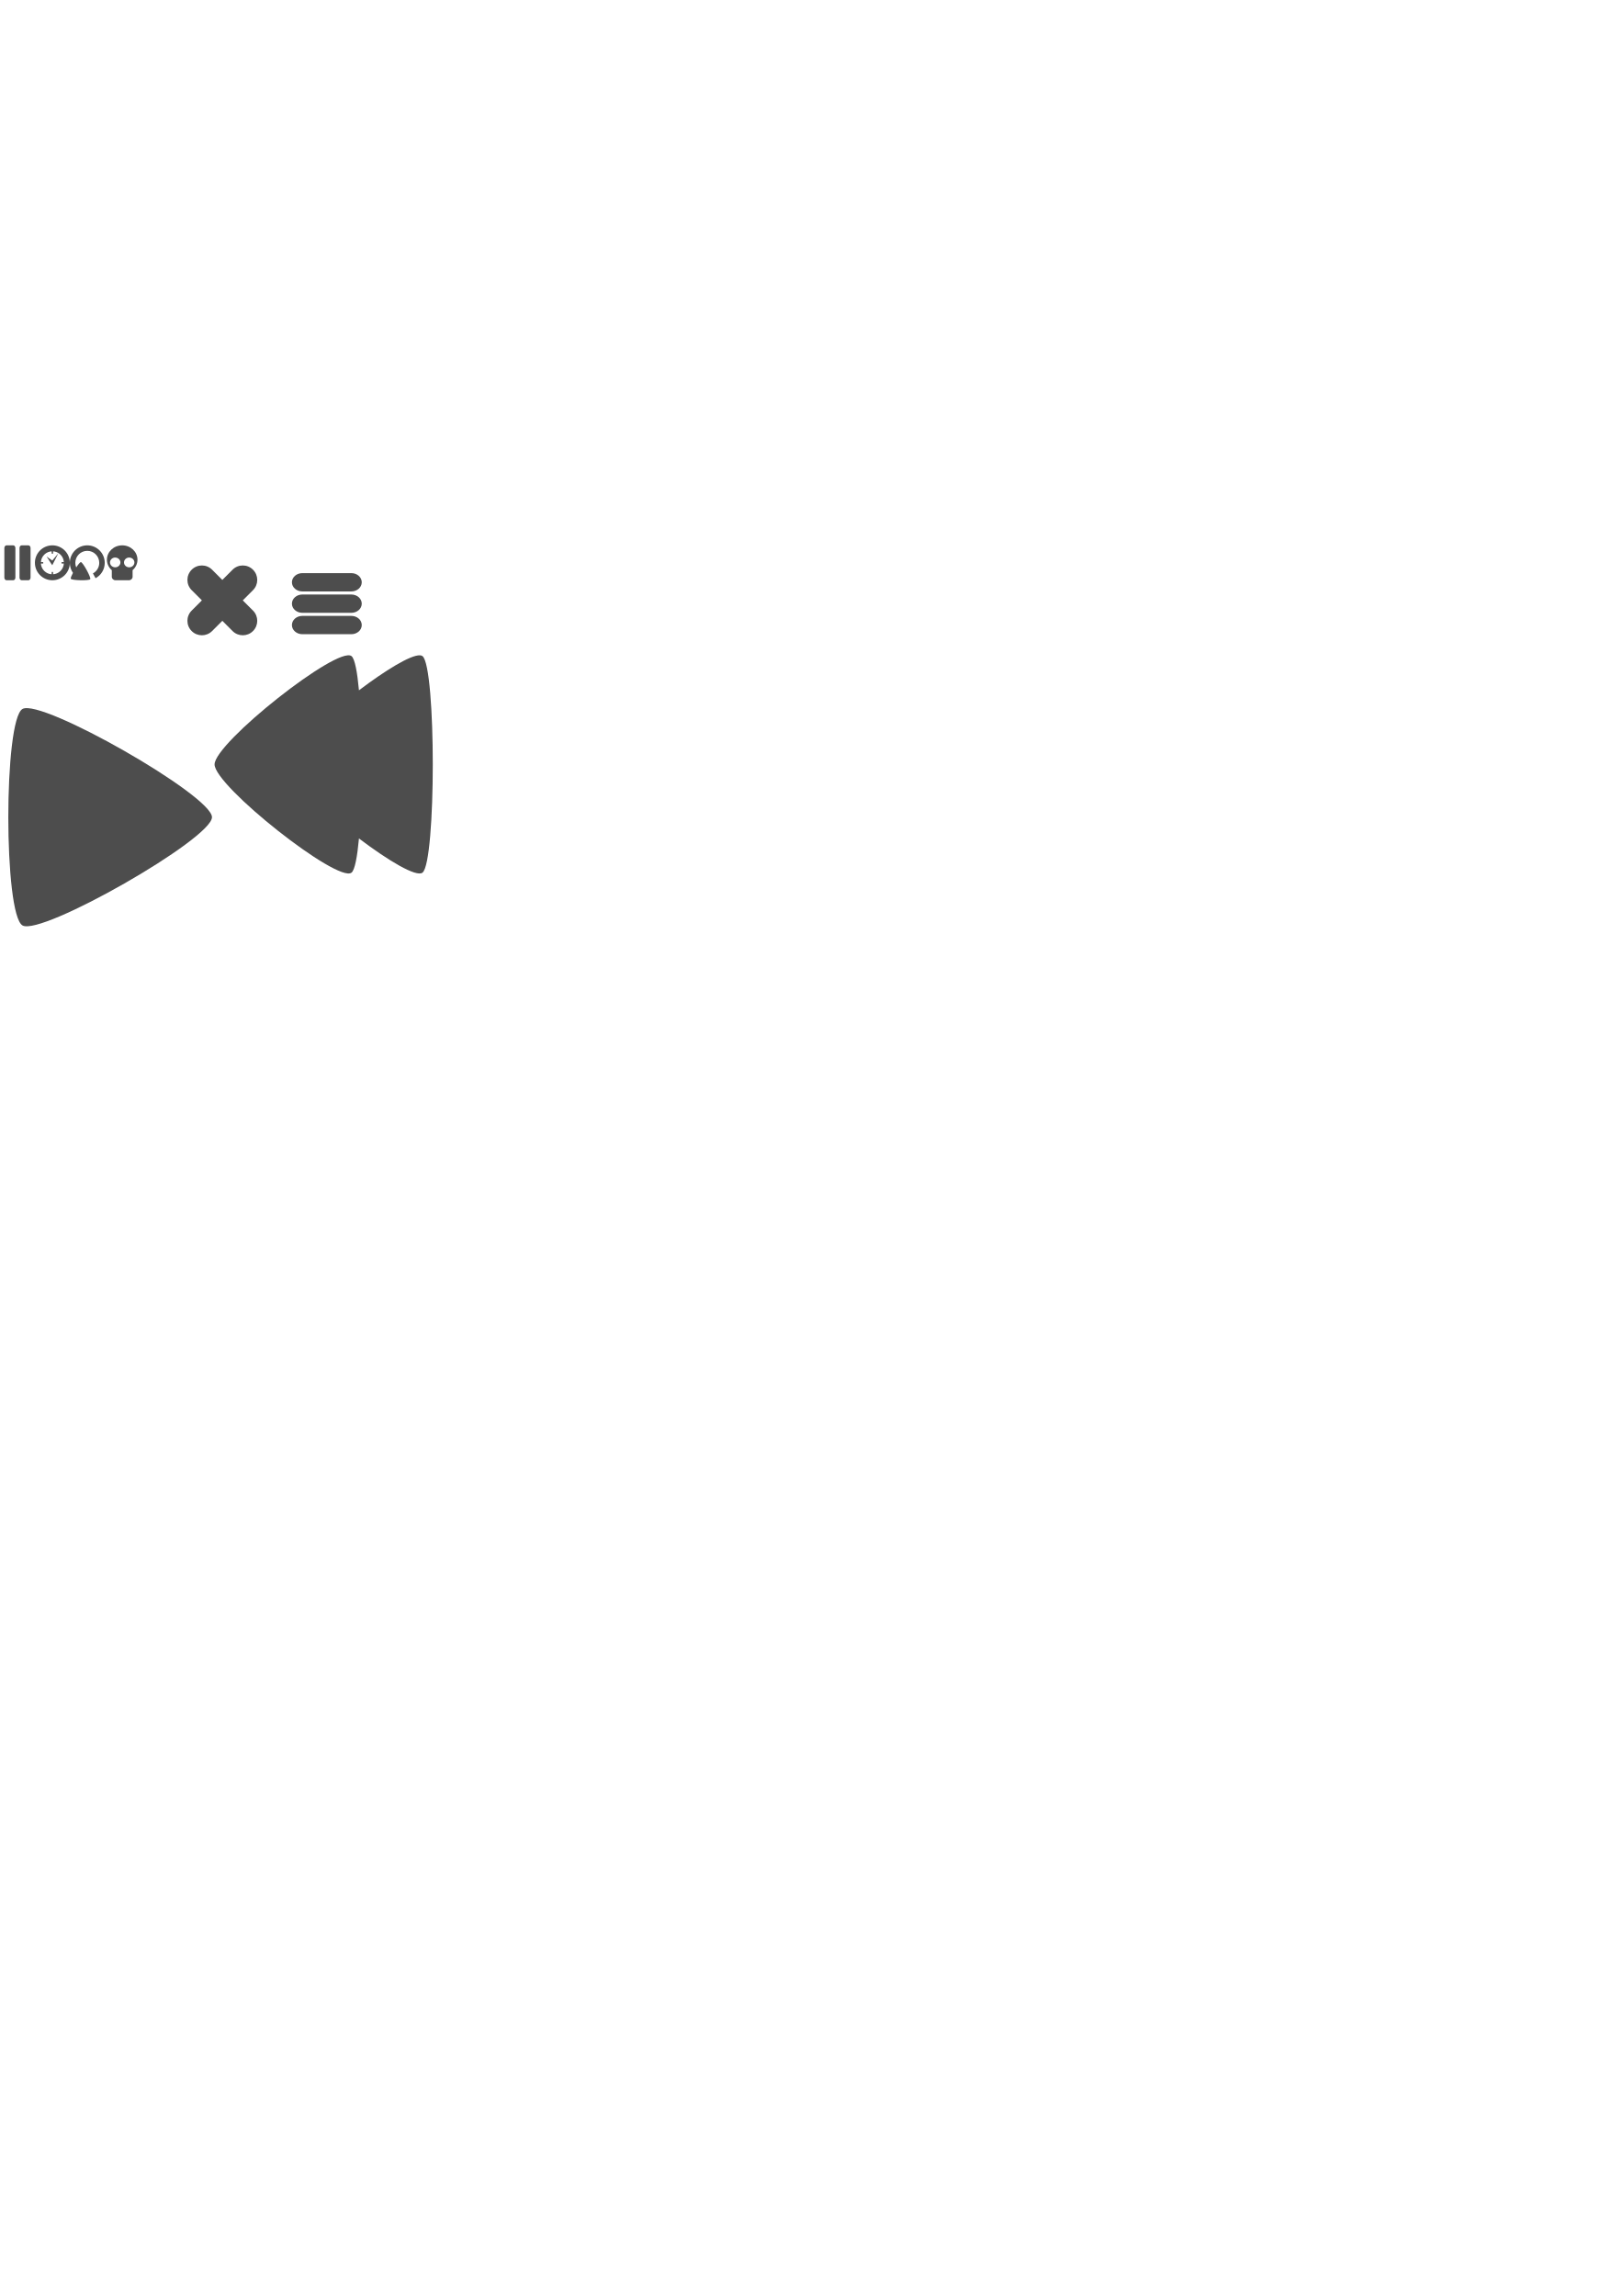
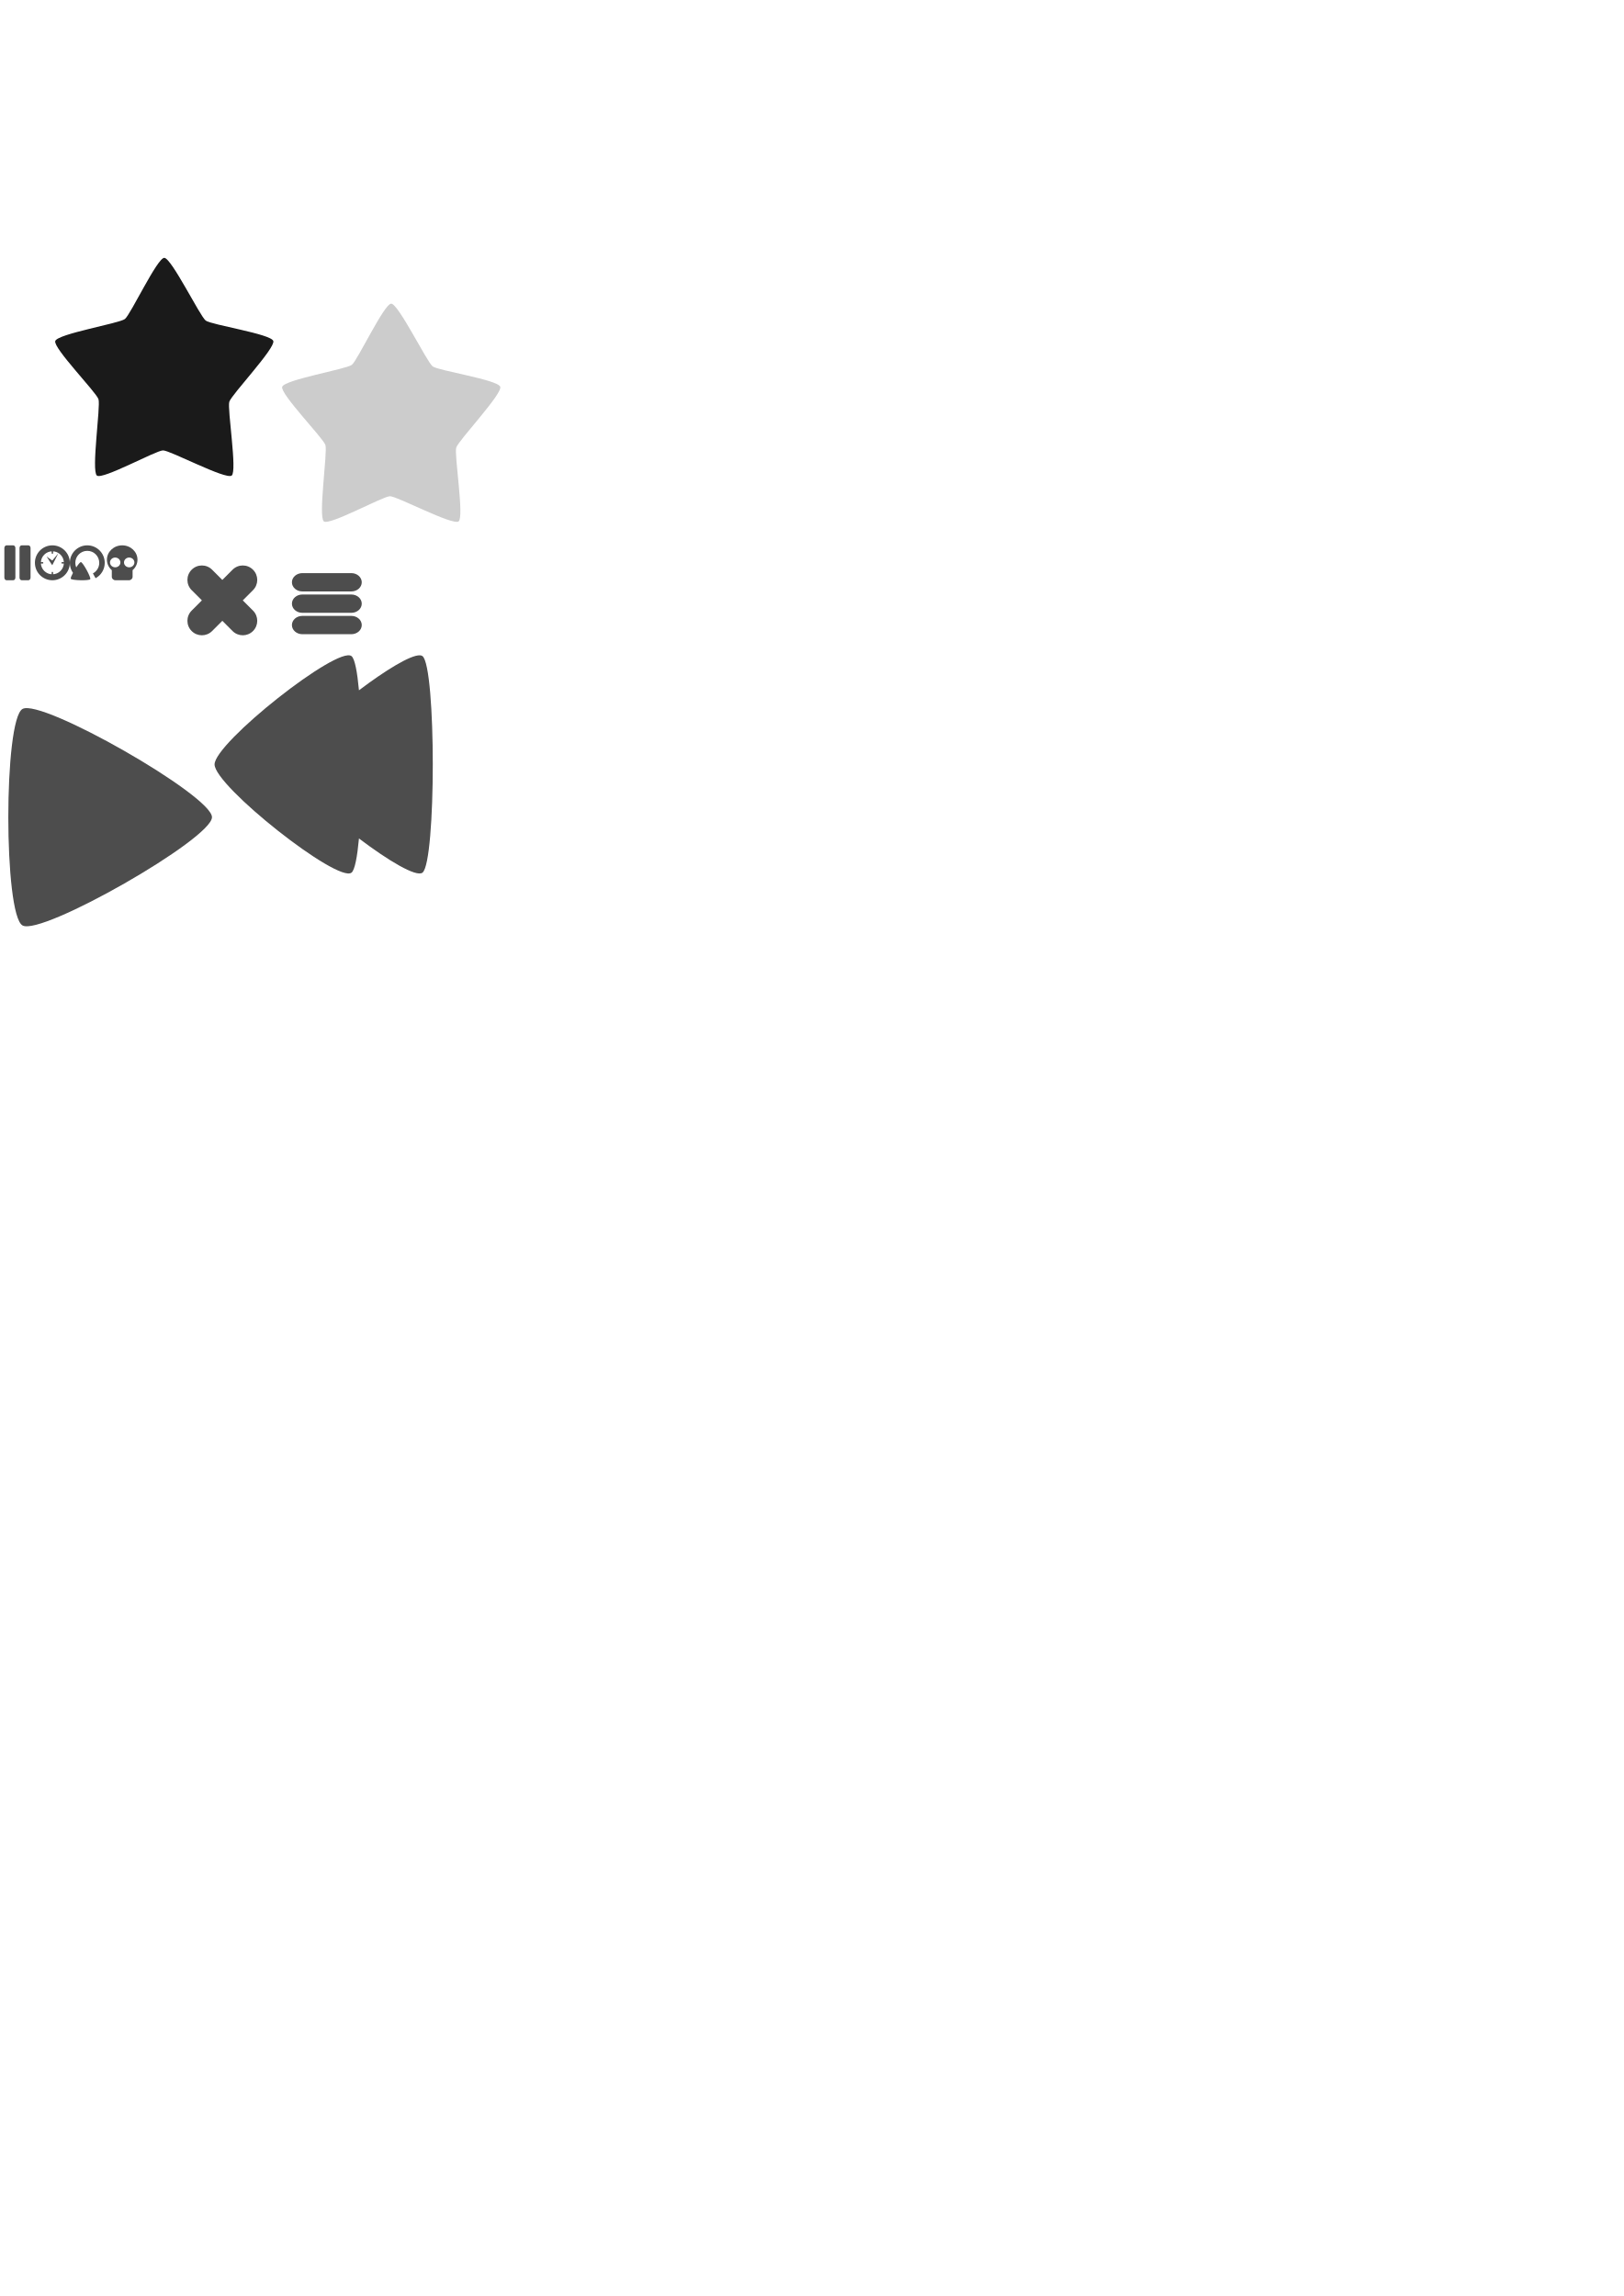
<svg xmlns="http://www.w3.org/2000/svg" width="744.094" height="1052.362" id="svg2" version="1.1">
  <defs id="defs4" />
  <g id="layer1">
    <path style="fill:#4d4d4d;fill-opacity:1;stroke:none" d="m 40,249.958 c -4.418,0 -8,3.588 -8,8.018 0,1.709 0.529,3.294 1.438,4.595 -0.696,1.297 -1.158,2.415 -1,2.704 0.43,0.784 8.46,0.953 8.922,0.188 0.462,-0.765 -3.405,-7.812 -4.297,-7.831 -0.356,-0.007 -1.228,1.073 -2.125,2.438 -0.268,-0.648 -0.422,-1.349 -0.422,-2.094 0,-3.038 2.455,-5.502 5.484,-5.502 3.03,0 5.484,2.464 5.484,5.502 0,2.102 -1.178,3.92 -2.906,4.845 l 1.219,2.204 c 2.502,-1.356 4.203,-3.998 4.203,-7.049 0,-4.43 -3.582,-8.018 -8,-8.018 z" id="path3163" />
    <path style="fill:#4d4d4d;fill-opacity:1;stroke:none" d="M 3,249.958 C 2.446,249.958 2,250.502 2,251.177 l 0,13.563 c 0,0.675 0.446,1.218 1,1.218 l 3.052,0 c 0.554,0 1,-0.543 1,-1.218 l 0,-13.563 c 0,-0.675 -0.446,-1.218 -1,-1.218 l -3.052,0 z m 6.948,0 c -0.554,0 -1,0.543 -1,1.218 l 0,13.563 c 0,0.675 0.446,1.218 1,1.218 l 3.052,0 c 0.554,0 1,-0.543 1,-1.218 l 0,-13.563 c 0,-0.675 -0.446,-1.218 -1,-1.218 l -3.052,0 z" id="rect3206" />
    <path style="fill:#4d4d4d;fill-opacity:1;stroke:none" d="m 24,249.958 c -4.419,0 -8,3.581 -8,8 0,4.419 3.581,8 8,8 4.419,0 8,-3.581 8,-8 0,-4.419 -3.581,-8 -8,-8 z m 0,2.728 c 2.912,0 5.272,2.36 5.272,5.272 0,2.912 -2.36,5.272 -5.272,5.272 -2.912,0 -5.272,-2.36 -5.272,-5.272 0,-2.912 2.36,-5.272 5.272,-5.272 z m -0.321,-1.563 0,2.639 0.642,0 0,-2.639 z m 3.074,2.451 -2.788,3.361 -2.603,-1.854 1.902,2.984 0.689,0.999 z m -9.588,4.063 0,0.642 2.639,0 0,-0.642 z m 11.031,0 0,0.642 2.639,0 0,-0.642 z m -4.517,4.517 0,2.639 0.642,0 0,-2.639 z" id="path3230" />
    <path style="fill:#4d4d4d;fill-opacity:1;stroke:none" d="m 56.007,249.958 c -3.868,0 -7.007,2.945 -7.007,6.573 0,1.9 0.864,3.607 2.239,4.806 l 0,3.039 c 0,0.876 0.752,1.581 1.686,1.581 l 6.151,0 c 0.934,0 1.686,-0.705 1.686,-1.581 l 0,-3.039 C 62.139,260.138 63,258.434 63,256.531 c 0,-3.628 -3.126,-6.573 -6.993,-6.573 z m -3.451,5.597 c 0.08,-0.008 0.155,0 0.237,0 1.317,0 2.384,1.001 2.384,2.236 0,1.235 -1.067,2.236 -2.384,2.236 -1.317,0 -2.384,-1.001 -2.384,-2.236 0,-1.158 0.945,-2.122 2.147,-2.236 z m 6.401,0 c 0.08,-0.008 0.168,0 0.25,0 1.317,0 2.384,1.001 2.384,2.236 0,1.235 -1.067,2.236 -2.384,2.236 -1.317,0 -2.384,-1.001 -2.384,-2.236 0,-1.158 0.931,-2.122 2.134,-2.236 z" id="path3785" />
    <path style="fill:#4d4d4d;fill-opacity:1;stroke:none" id="path3944" d="m 30.966,281.862 c 0,2.917 -22.736,16.043 -25.262,14.585 -2.526,-1.458 -2.526,-27.711 0,-29.17 2.526,-1.458 25.262,11.668 25.262,14.585 z" transform="matrix(3.436883,0,0,-3.40192,-9.283999,1333.432)" />
    <path style="fill:#4d4d4d;fill-opacity:1;stroke:none" d="m 115.944,261.125 c -2.595,-2.595 -6.774,-2.595 -9.369,0 l -4.685,4.685 -4.685,-4.685 c -2.595,-2.595 -6.774,-2.595 -9.369,0 -2.595,2.595 -2.595,6.774 0,9.369 l 4.685,4.685 -4.685,4.685 c -2.595,2.595 -2.595,6.774 0,9.369 2.595,2.595 6.774,2.595 9.369,0 l 4.685,-4.685 4.685,4.685 c 2.595,2.595 6.774,2.595 9.369,0 2.595,-2.595 2.595,-6.774 0,-9.369 l -4.685,-4.685 4.685,-4.685 c 2.595,-2.595 2.595,-6.774 0,-9.369 z" id="rect3946" />
    <path style="fill:#4d4d4d;fill-opacity:1;stroke:none" d="m 138.581,262.688 c -2.659,0 -4.8,1.873 -4.8,4.2 0,2.327 2.141,4.2 4.8,4.2 l 22.4,0 c 2.659,0 4.8,-1.873 4.8,-4.2 0,-2.327 -2.141,-4.2 -4.8,-4.2 l -22.4,0 z m 0,9.8 c -2.659,0 -4.8,1.873 -4.8,4.2 0,2.327 2.141,4.2 4.8,4.2 l 22.4,0 c 2.659,0 4.8,-1.873 4.8,-4.2 0,-2.327 -2.141,-4.2 -4.8,-4.2 l -22.4,0 z m 0,9.8 c -2.659,0 -4.8,1.873 -4.8,4.2 0,2.327 2.141,4.2 4.8,4.2 l 22.4,0 c 2.659,0 4.8,-1.873 4.8,-4.2 0,-2.327 -2.141,-4.2 -4.8,-4.2 l -22.4,0 z" id="rect3967" />
    <path style="fill:#4d4d4d;fill-opacity:1;stroke:none" d="m 192.427,300.361 c 0.504,0.023 0.903,0.142 1.197,0.375 6.277,4.962 6.277,94.271 0,99.233 -2.816,2.226 -15.729,-5.529 -29.121,-15.659 -0.783,8.476 -1.916,14.476 -3.411,15.659 -6.277,4.962 -62.76,-39.676 -62.76,-49.601 0,-9.925 56.484,-54.594 62.76,-49.632 1.495,1.182 2.629,7.183 3.411,15.658 11.993,-9.071 23.605,-16.233 27.924,-16.034 z" id="path3944-1" />
+     <g id="g3019" transform="translate(-313,-36)">
+       <path transform="matrix(0.7384337,0,0,0.7753907,201.0951,57.48043)" d="m 253.5,124.72 c 4.512,0.083 22.069,34.423 25.719,37.075 3.531,2.565 40.669,7.908 41.941,12.083 1.315,4.316 -25.919,31.626 -27.313,35.918 -1.349,4.151 5.047,41.122 1.469,43.622 -3.699,2.585 -38.088,-14.877 -42.6,-14.877 -4.365,3e-5 -37.55,17.507 -41.033,14.877 -3.601,-2.719 2.379,-40.821 0.985,-45.112 -1.349,-4.151 -28.254,-30.302 -26.829,-34.428 1.473,-4.265 39.558,-10.351 43.209,-13.004 3.531,-2.566 20.088,-36.235 24.452,-36.155 z" id="path2999" style="fill:#1a1a1a;fill-opacity:1;stroke:none" />
+       <path transform="matrix(0.7384337,0,0,0.7753907,305.0951,78.48043)" d="m 253.5,124.72 c 4.512,0.083 22.069,34.423 25.719,37.075 3.531,2.565 40.669,7.908 41.941,12.083 1.315,4.316 -25.919,31.626 -27.313,35.918 -1.349,4.151 5.047,41.122 1.469,43.622 -3.699,2.585 -38.088,-14.877 -42.6,-14.877 -4.365,3e-5 -37.55,17.507 -41.033,14.877 -3.601,-2.719 2.379,-40.821 0.985,-45.112 -1.349,-4.151 -28.254,-30.302 -26.829,-34.428 1.473,-4.265 39.558,-10.351 43.209,-13.004 3.531,-2.566 20.088,-36.235 24.452,-36.155 z" id="path2999-1" style="fill:#cccccc;fill-opacity:1;stroke:none" />
+     </g>
  </g>
</svg>
